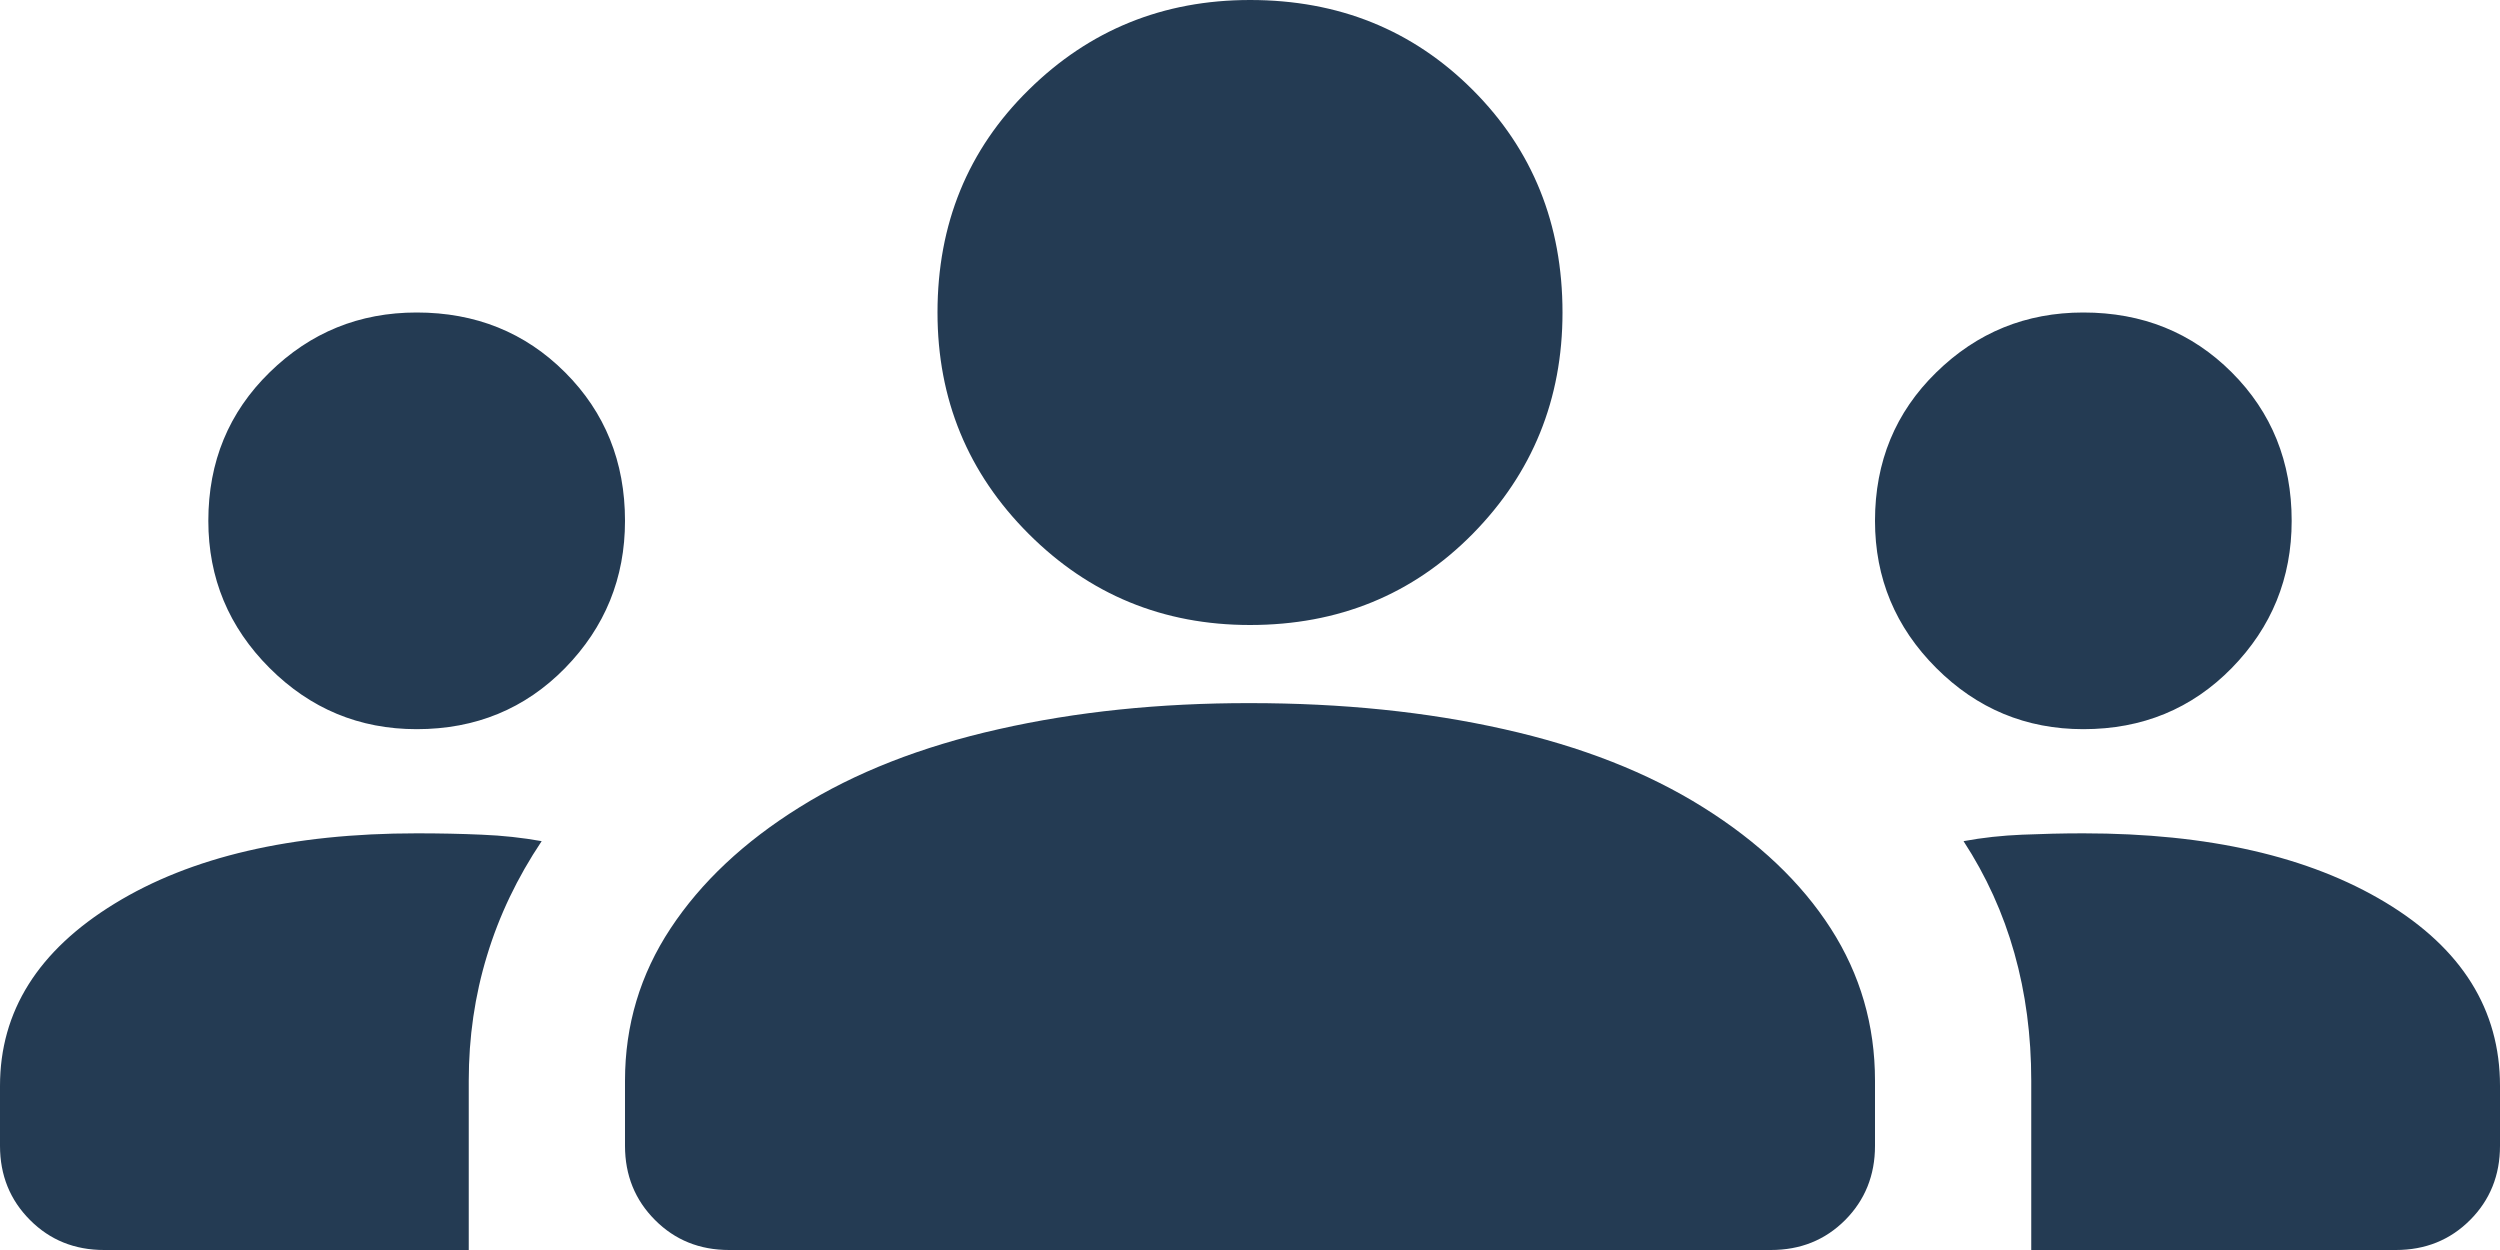
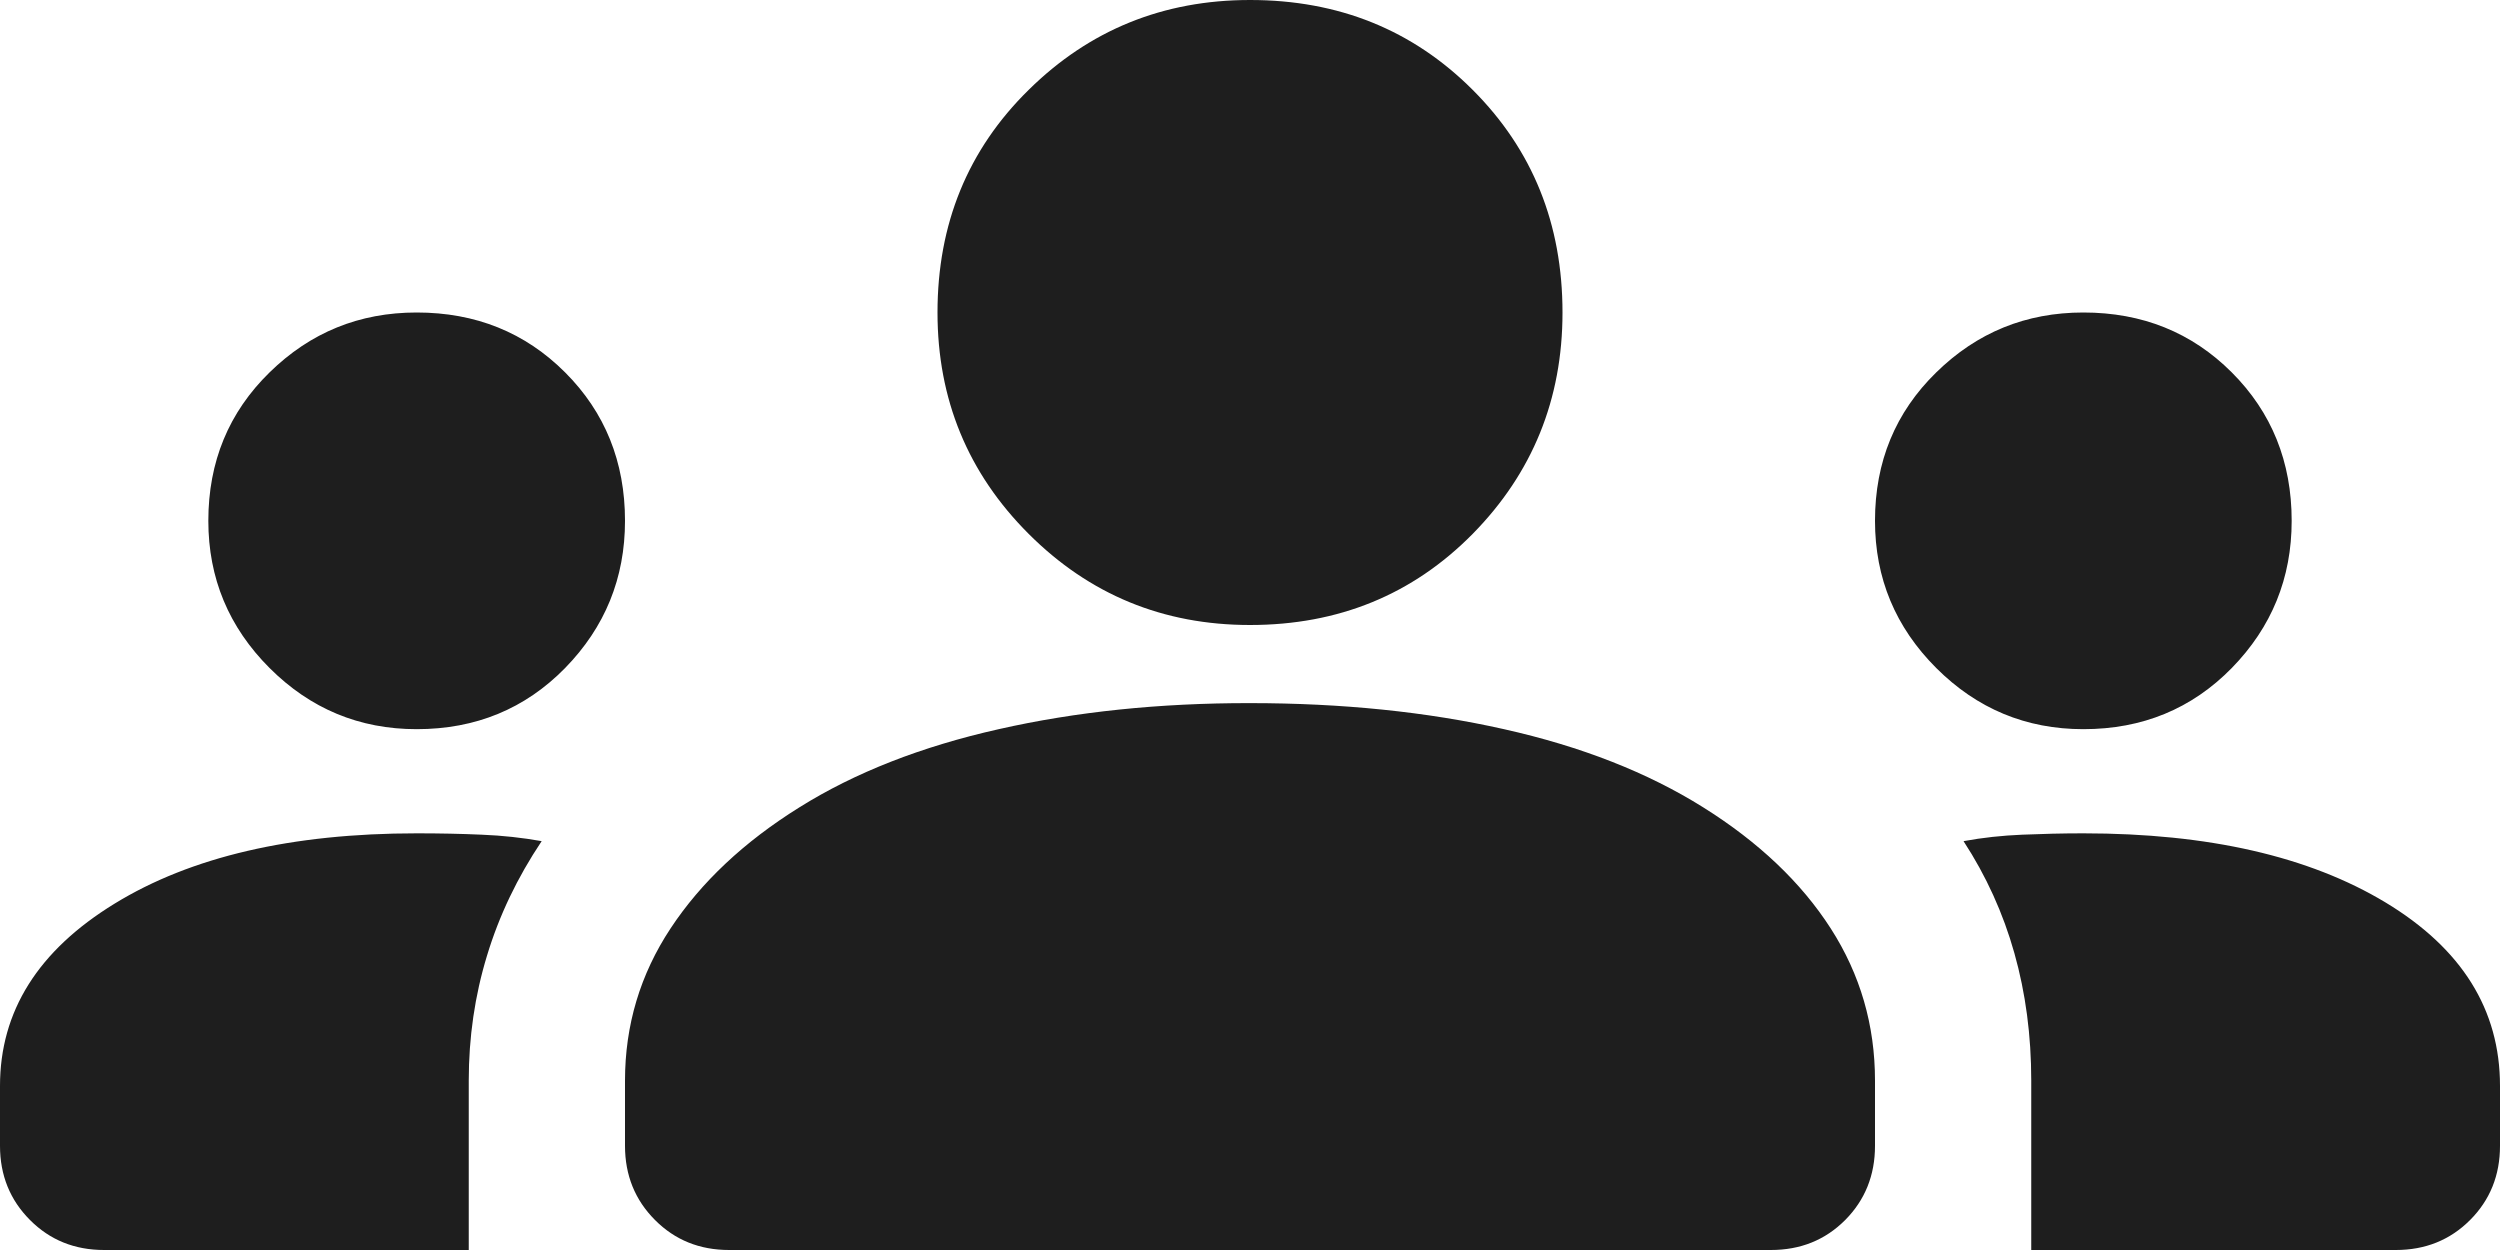
<svg xmlns="http://www.w3.org/2000/svg" viewBox="26.454 210.312 24 12" width="24px" height="12px">
-   <path d="M 27.454 222.312 C 27.17 222.312 26.933 222.216 26.742 222.024 C 26.55 221.832 26.454 221.594 26.454 221.312 L 26.454 220.737 C 26.454 220.02 26.82 219.437 27.554 218.987 C 28.287 218.537 29.254 218.312 30.454 218.312 C 30.67 218.312 30.879 218.316 31.079 218.325 C 31.279 218.333 31.47 218.354 31.654 218.387 C 31.42 218.737 31.245 219.103 31.129 219.487 C 31.012 219.87 30.954 220.27 30.954 220.687 L 30.954 222.312 L 27.454 222.312 Z M 33.454 222.312 C 33.17 222.312 32.933 222.216 32.742 222.024 C 32.55 221.832 32.454 221.594 32.454 221.312 L 32.454 220.687 C 32.454 220.153 32.6 219.666 32.892 219.224 C 33.184 218.782 33.596 218.394 34.129 218.062 C 34.661 217.729 35.299 217.479 36.042 217.312 C 36.784 217.144 37.588 217.061 38.454 217.062 C 39.337 217.062 40.15 217.145 40.892 217.312 C 41.634 217.478 42.271 217.728 42.804 218.062 C 43.336 218.395 43.745 218.783 44.029 219.225 C 44.313 219.667 44.454 220.154 44.454 220.687 L 44.454 221.312 C 44.454 221.595 44.358 221.833 44.167 222.025 C 43.975 222.217 43.738 222.312 43.454 222.312 L 33.454 222.312 Z M 45.954 222.312 L 45.954 220.687 C 45.954 220.253 45.9 219.845 45.792 219.462 C 45.684 219.078 45.521 218.72 45.304 218.387 C 45.487 218.353 45.675 218.333 45.867 218.325 C 46.059 218.317 46.254 218.312 46.454 218.312 C 47.654 218.312 48.62 218.533 49.354 218.975 C 50.087 219.417 50.454 220.004 50.454 220.737 L 50.454 221.312 C 50.454 221.595 50.358 221.833 50.166 222.025 C 49.974 222.217 49.736 222.312 49.454 222.312 L 45.954 222.312 Z M 30.454 217.312 C 29.904 217.312 29.433 217.116 29.042 216.725 C 28.65 216.333 28.454 215.862 28.454 215.312 C 28.454 214.745 28.65 214.27 29.042 213.887 C 29.434 213.503 29.904 213.312 30.454 213.312 C 31.02 213.312 31.495 213.503 31.879 213.887 C 32.262 214.27 32.454 214.745 32.454 215.312 C 32.454 215.862 32.262 216.333 31.879 216.725 C 31.495 217.117 31.02 217.312 30.454 217.312 M 46.454 217.312 C 45.904 217.312 45.433 217.116 45.042 216.725 C 44.65 216.333 44.454 215.862 44.454 215.312 C 44.454 214.745 44.65 214.27 45.042 213.887 C 45.434 213.503 45.904 213.312 46.454 213.312 C 47.02 213.312 47.495 213.503 47.879 213.887 C 48.262 214.27 48.454 214.745 48.454 215.312 C 48.454 215.862 48.262 216.333 47.879 216.725 C 47.495 217.117 47.02 217.312 46.454 217.312 M 38.454 216.312 C 37.62 216.312 36.912 216.02 36.329 215.437 C 35.745 214.853 35.454 214.145 35.454 213.312 C 35.454 212.462 35.745 211.749 36.329 211.175 C 36.912 210.6 37.62 210.312 38.454 210.312 C 39.304 210.312 40.016 210.599 40.592 211.175 C 41.167 211.75 41.454 212.462 41.454 213.312 C 41.454 214.145 41.166 214.853 40.592 215.437 C 40.017 216.02 39.304 216.312 38.454 216.312" style="stroke-width: 1; fill: rgb(36, 59, 83);" id="object-1" />
+   <path d="M 27.454 222.312 C 27.17 222.312 26.933 222.216 26.742 222.024 C 26.55 221.832 26.454 221.594 26.454 221.312 L 26.454 220.737 C 26.454 220.02 26.82 219.437 27.554 218.987 C 28.287 218.537 29.254 218.312 30.454 218.312 C 30.67 218.312 30.879 218.316 31.079 218.325 C 31.279 218.333 31.47 218.354 31.654 218.387 C 31.42 218.737 31.245 219.103 31.129 219.487 C 31.012 219.87 30.954 220.27 30.954 220.687 L 30.954 222.312 L 27.454 222.312 Z M 33.454 222.312 C 33.17 222.312 32.933 222.216 32.742 222.024 C 32.55 221.832 32.454 221.594 32.454 221.312 L 32.454 220.687 C 32.454 220.153 32.6 219.666 32.892 219.224 C 33.184 218.782 33.596 218.394 34.129 218.062 C 34.661 217.729 35.299 217.479 36.042 217.312 C 36.784 217.144 37.588 217.061 38.454 217.062 C 39.337 217.062 40.15 217.145 40.892 217.312 C 41.634 217.478 42.271 217.728 42.804 218.062 C 43.336 218.395 43.745 218.783 44.029 219.225 C 44.313 219.667 44.454 220.154 44.454 220.687 L 44.454 221.312 C 44.454 221.595 44.358 221.833 44.167 222.025 C 43.975 222.217 43.738 222.312 43.454 222.312 L 33.454 222.312 Z M 45.954 222.312 L 45.954 220.687 C 45.954 220.253 45.9 219.845 45.792 219.462 C 45.684 219.078 45.521 218.72 45.304 218.387 C 45.487 218.353 45.675 218.333 45.867 218.325 C 46.059 218.317 46.254 218.312 46.454 218.312 C 47.654 218.312 48.62 218.533 49.354 218.975 C 50.087 219.417 50.454 220.004 50.454 220.737 L 50.454 221.312 C 50.454 221.595 50.358 221.833 50.166 222.025 C 49.974 222.217 49.736 222.312 49.454 222.312 L 45.954 222.312 Z M 30.454 217.312 C 29.904 217.312 29.433 217.116 29.042 216.725 C 28.65 216.333 28.454 215.862 28.454 215.312 C 28.454 214.745 28.65 214.27 29.042 213.887 C 29.434 213.503 29.904 213.312 30.454 213.312 C 31.02 213.312 31.495 213.503 31.879 213.887 C 32.262 214.27 32.454 214.745 32.454 215.312 C 32.454 215.862 32.262 216.333 31.879 216.725 C 31.495 217.117 31.02 217.312 30.454 217.312 M 46.454 217.312 C 45.904 217.312 45.433 217.116 45.042 216.725 C 44.65 216.333 44.454 215.862 44.454 215.312 C 44.454 214.745 44.65 214.27 45.042 213.887 C 45.434 213.503 45.904 213.312 46.454 213.312 C 47.02 213.312 47.495 213.503 47.879 213.887 C 48.262 214.27 48.454 214.745 48.454 215.312 C 48.454 215.862 48.262 216.333 47.879 216.725 C 47.495 217.117 47.02 217.312 46.454 217.312 M 38.454 216.312 C 37.62 216.312 36.912 216.02 36.329 215.437 C 35.745 214.853 35.454 214.145 35.454 213.312 C 35.454 212.462 35.745 211.749 36.329 211.175 C 36.912 210.6 37.62 210.312 38.454 210.312 C 39.304 210.312 40.016 210.599 40.592 211.175 C 41.167 211.75 41.454 212.462 41.454 213.312 C 41.454 214.145 41.166 214.853 40.592 215.437 C 40.017 216.02 39.304 216.312 38.454 216.312" style="stroke-width: 1; fill: #1e1e1e;" id="object-1" />
</svg>
